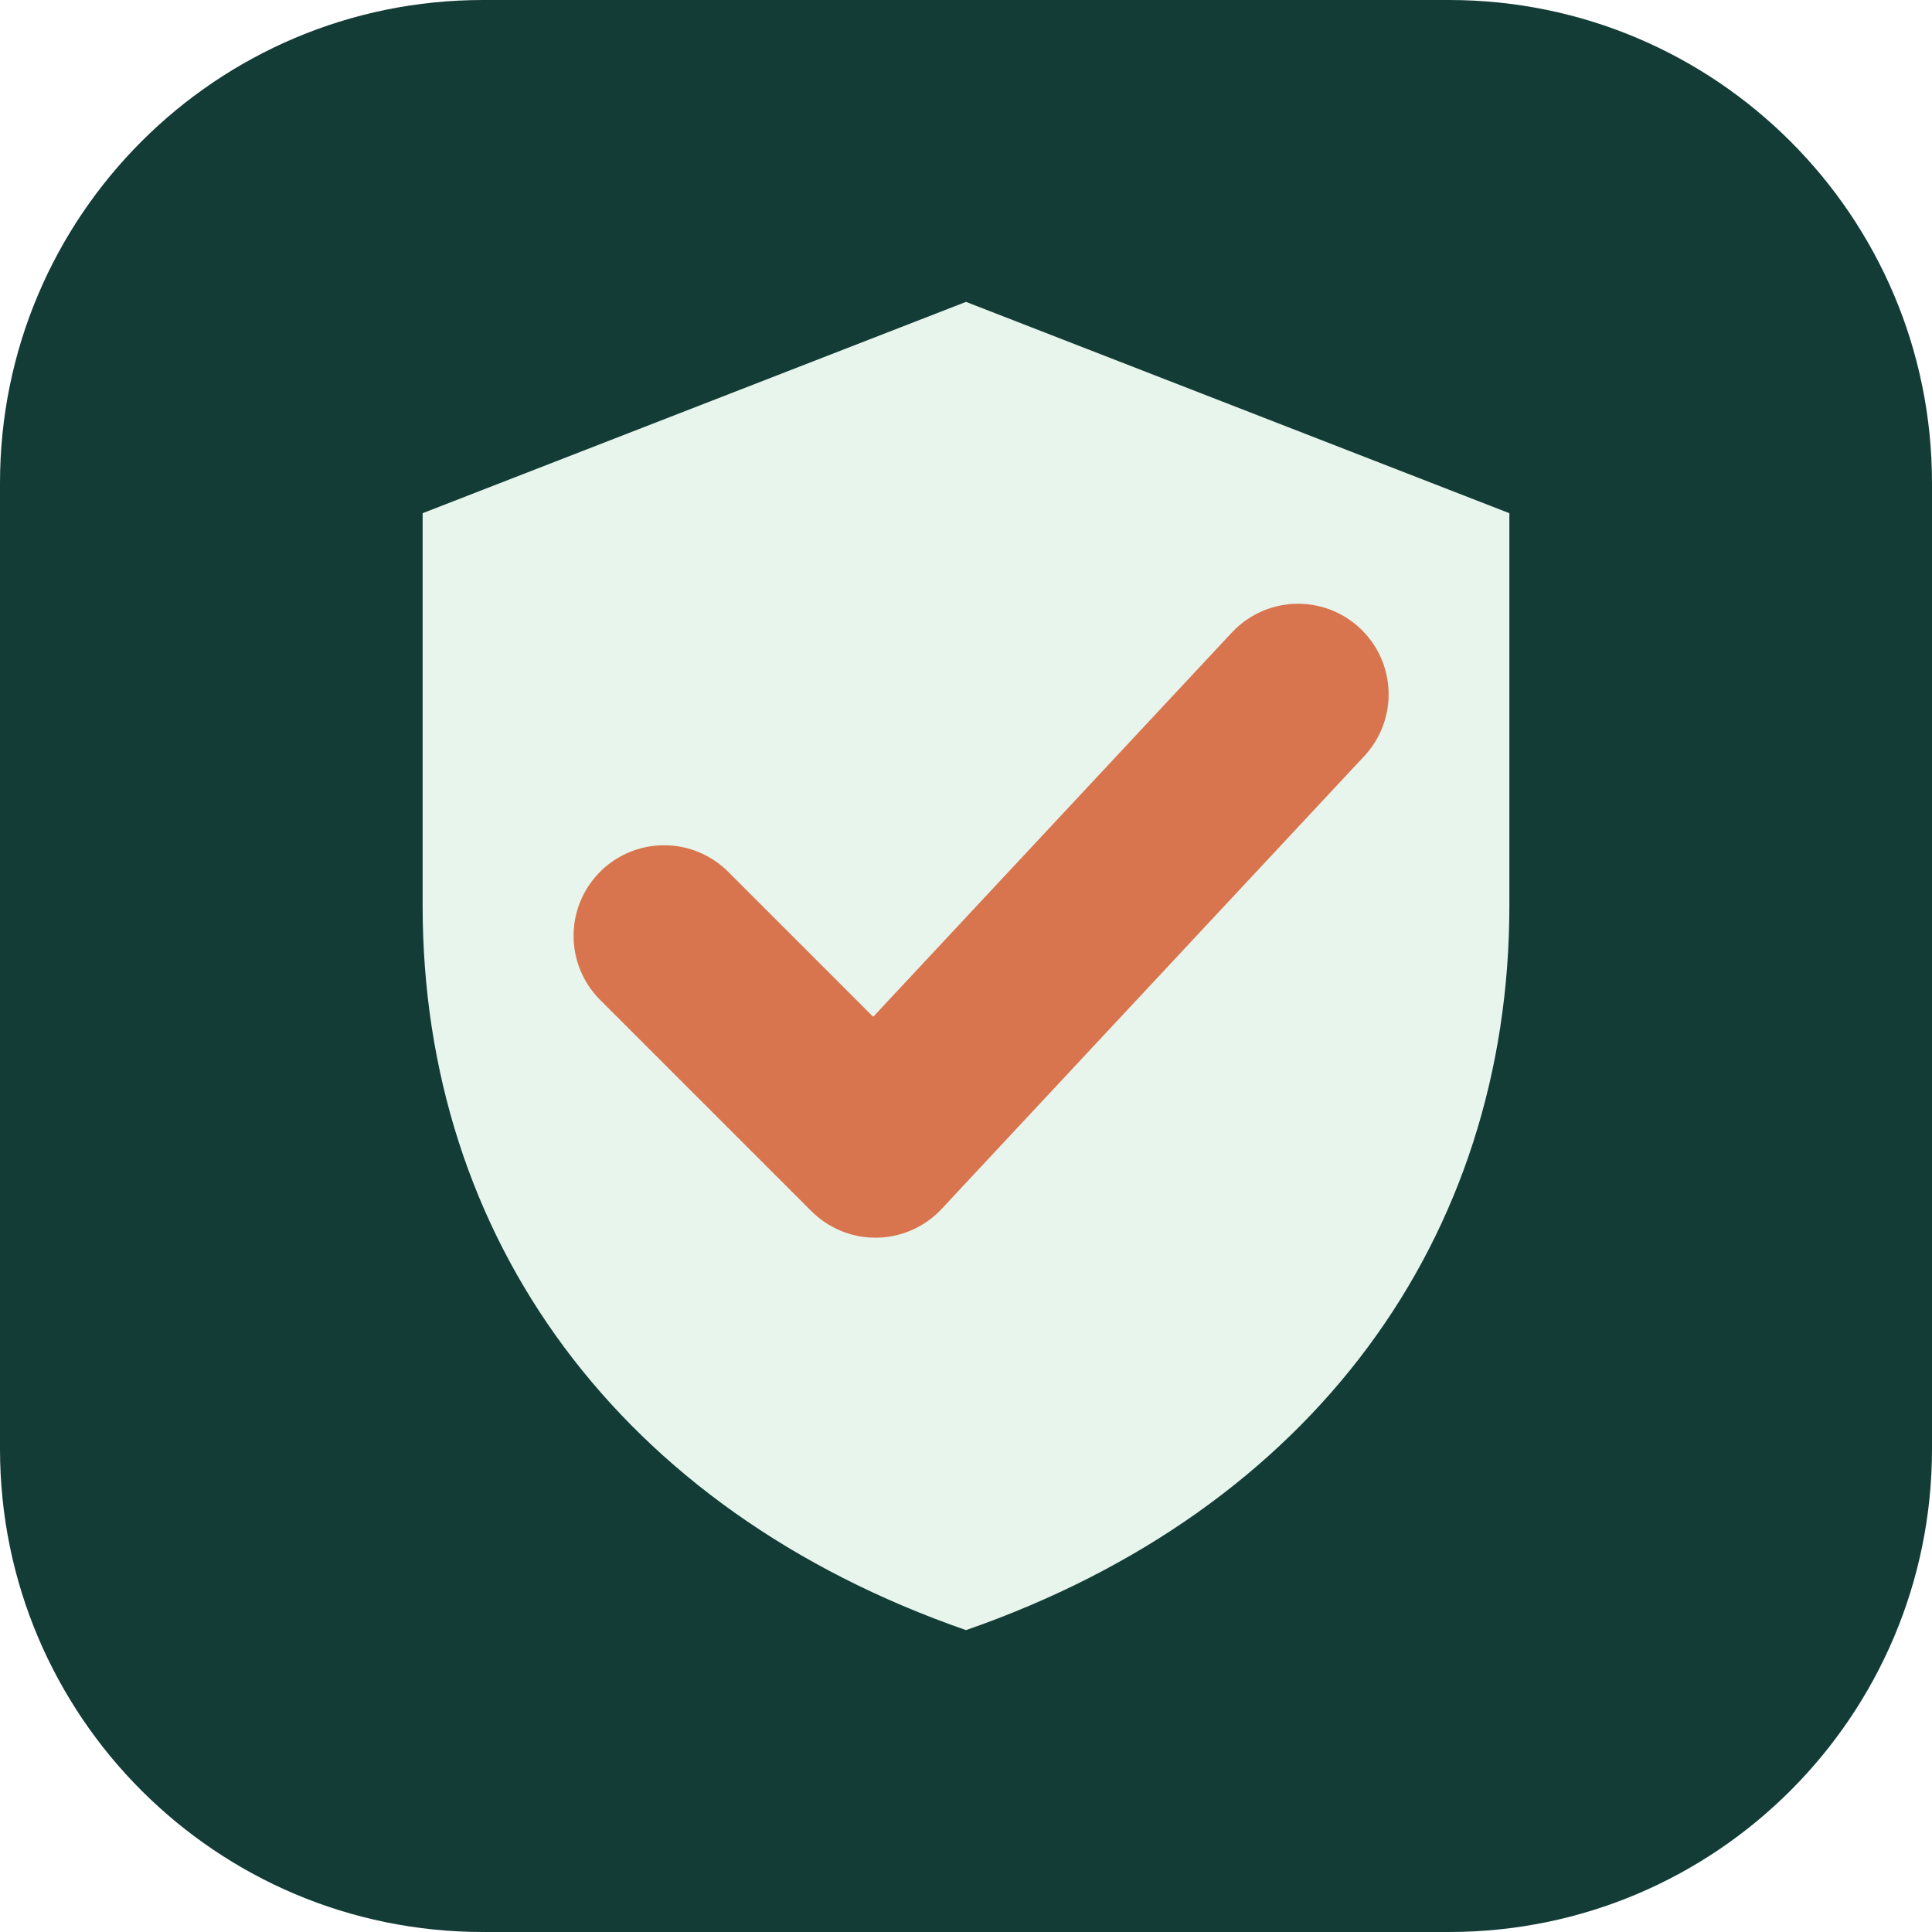
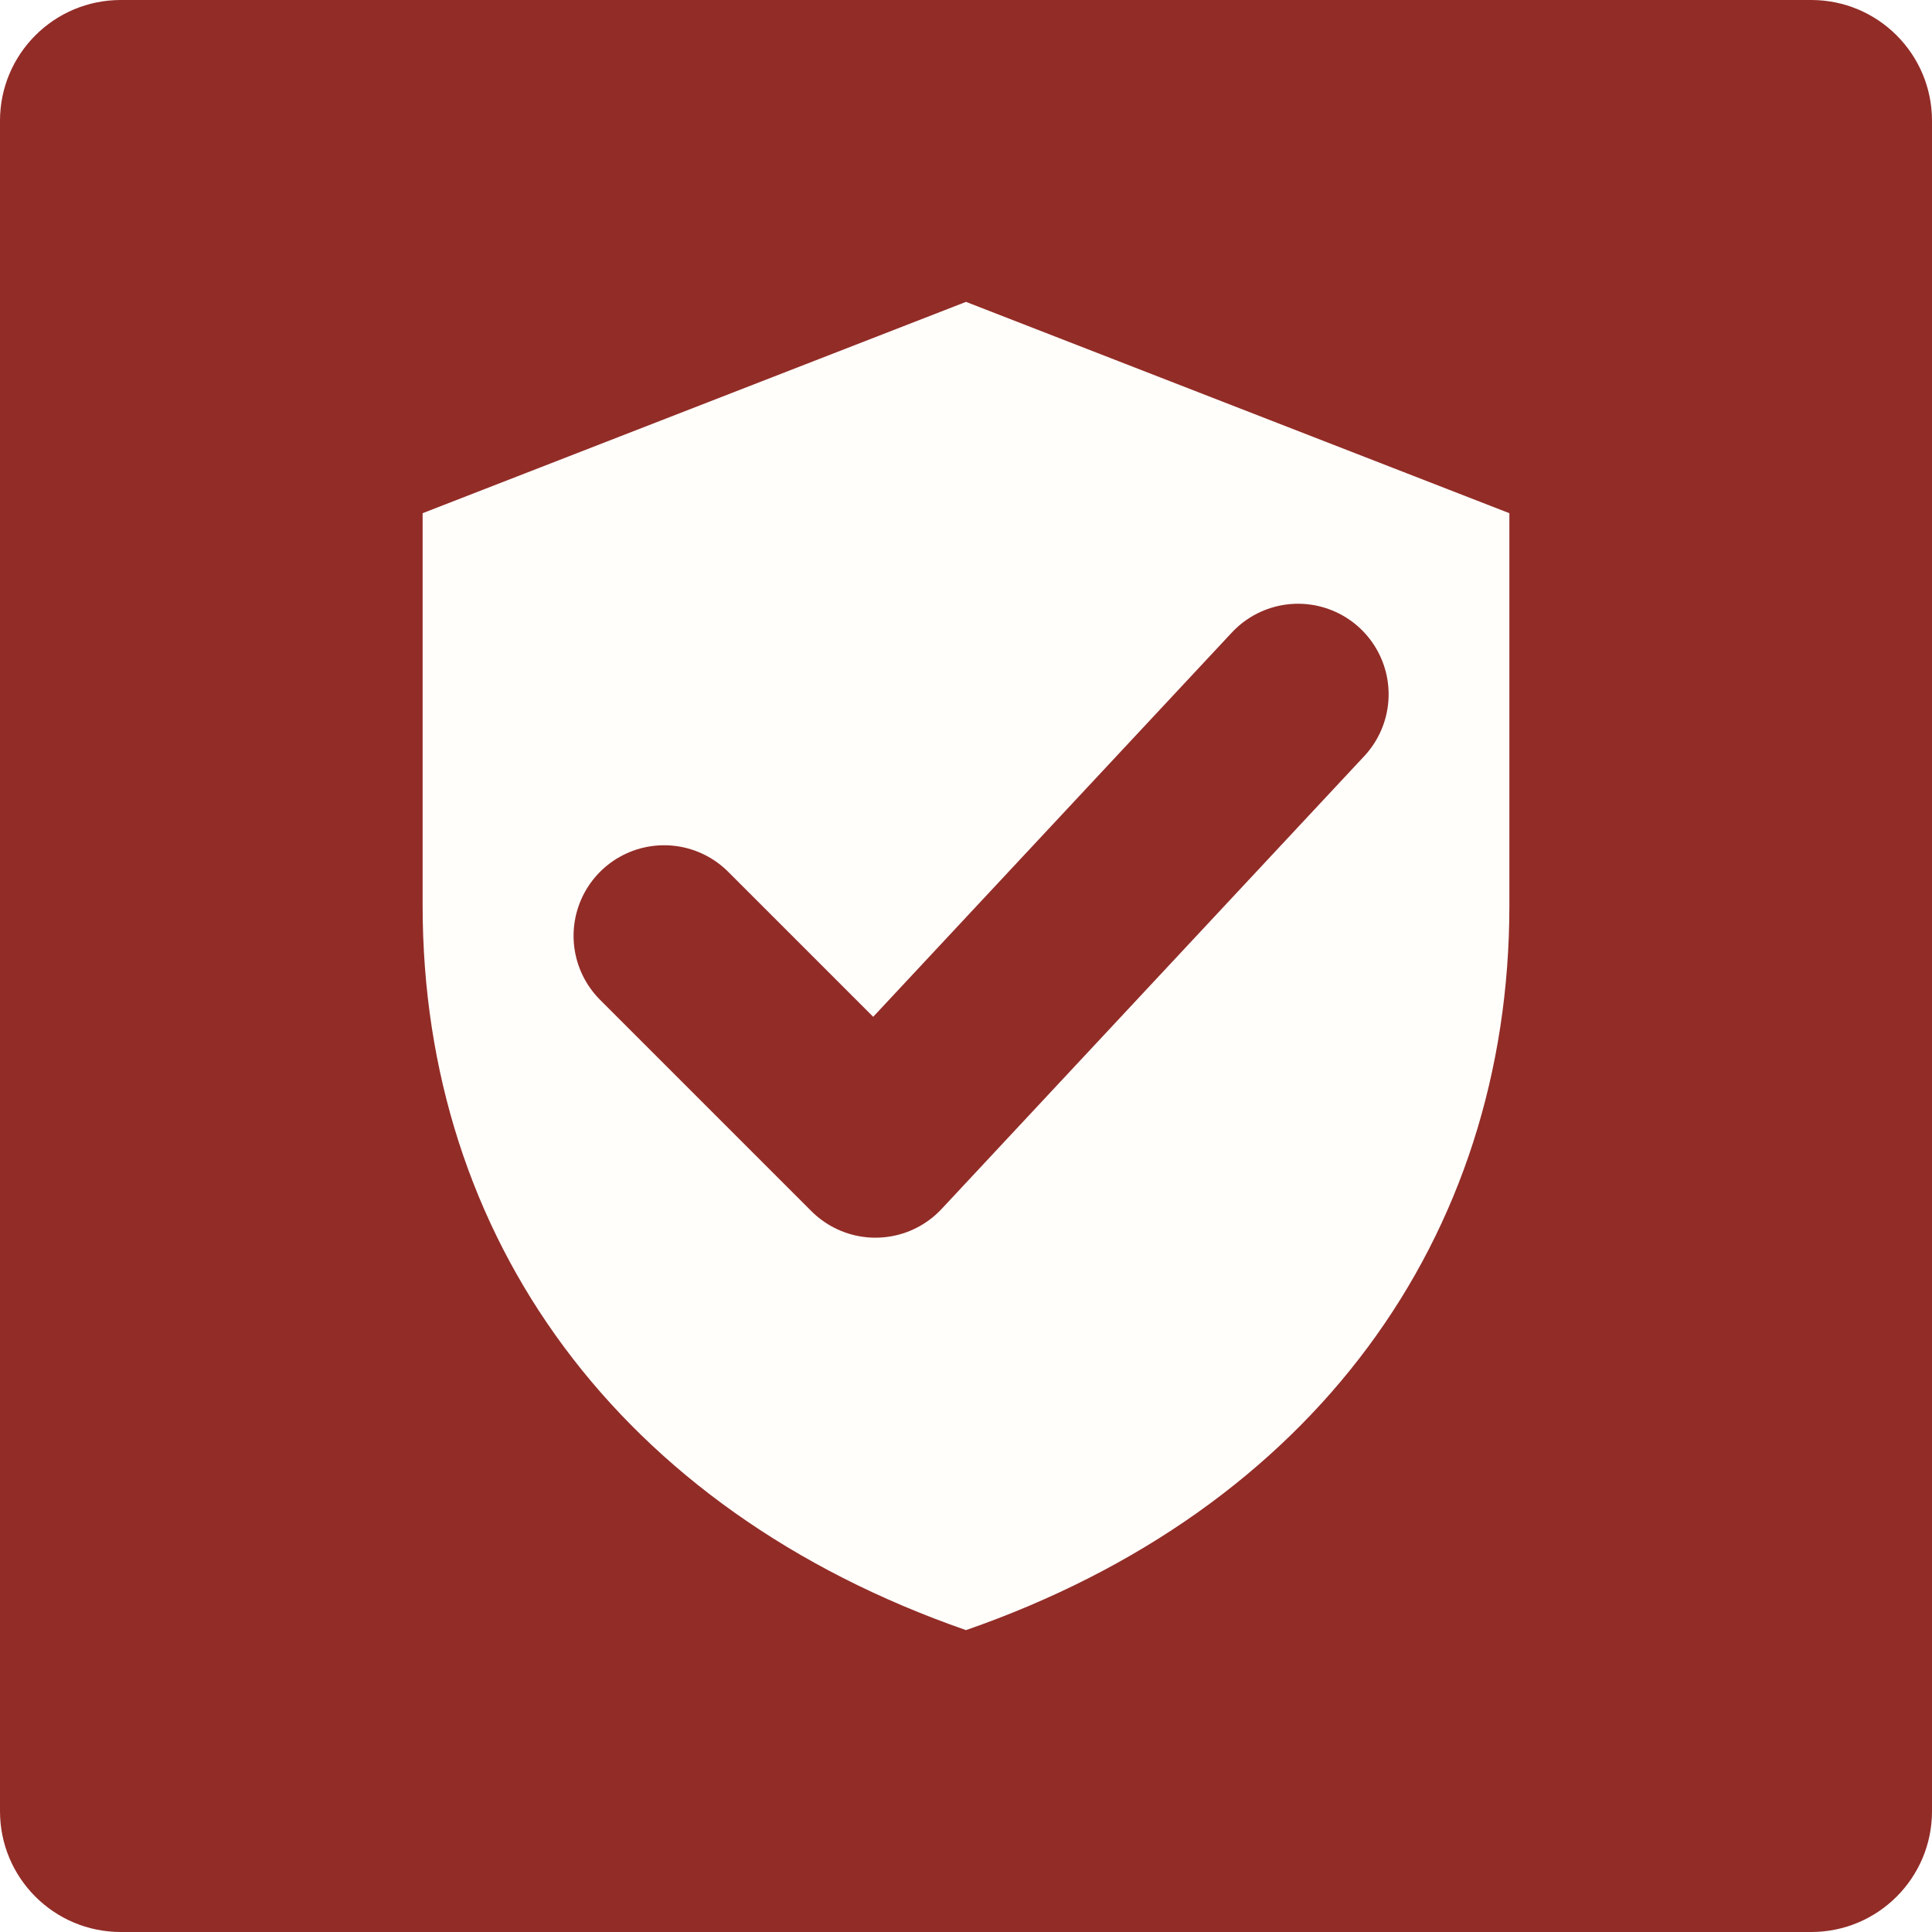
<svg xmlns="http://www.w3.org/2000/svg" viewBox="0 0 64 64">
-   <rect width="64" height="64" rx="16" fill="#133c37" />
-   <path d="M32 10 50 17v13c0 11-6.5 20-18 24C20.5 50 14 41 14 30V17l18-7Z" fill="#e7f5ec" />
-   <path d="m22 31 7 7 14-15" fill="none" stroke="#d9754e" stroke-width="6" stroke-linecap="round" stroke-linejoin="round" />
+   <rect width="64" height="64" rx="4" fill="#922c27" />
+   <path d="M32 10 50 17v13c0 11-6.5 20-18 24C20.5 50 14 41 14 30V17l18-7Z" fill="#fffefa" />
+   <path d="m22 31 7 7 14-15" fill="none" stroke="#922c27" stroke-width="6" stroke-linecap="round" stroke-linejoin="round" />
</svg>
